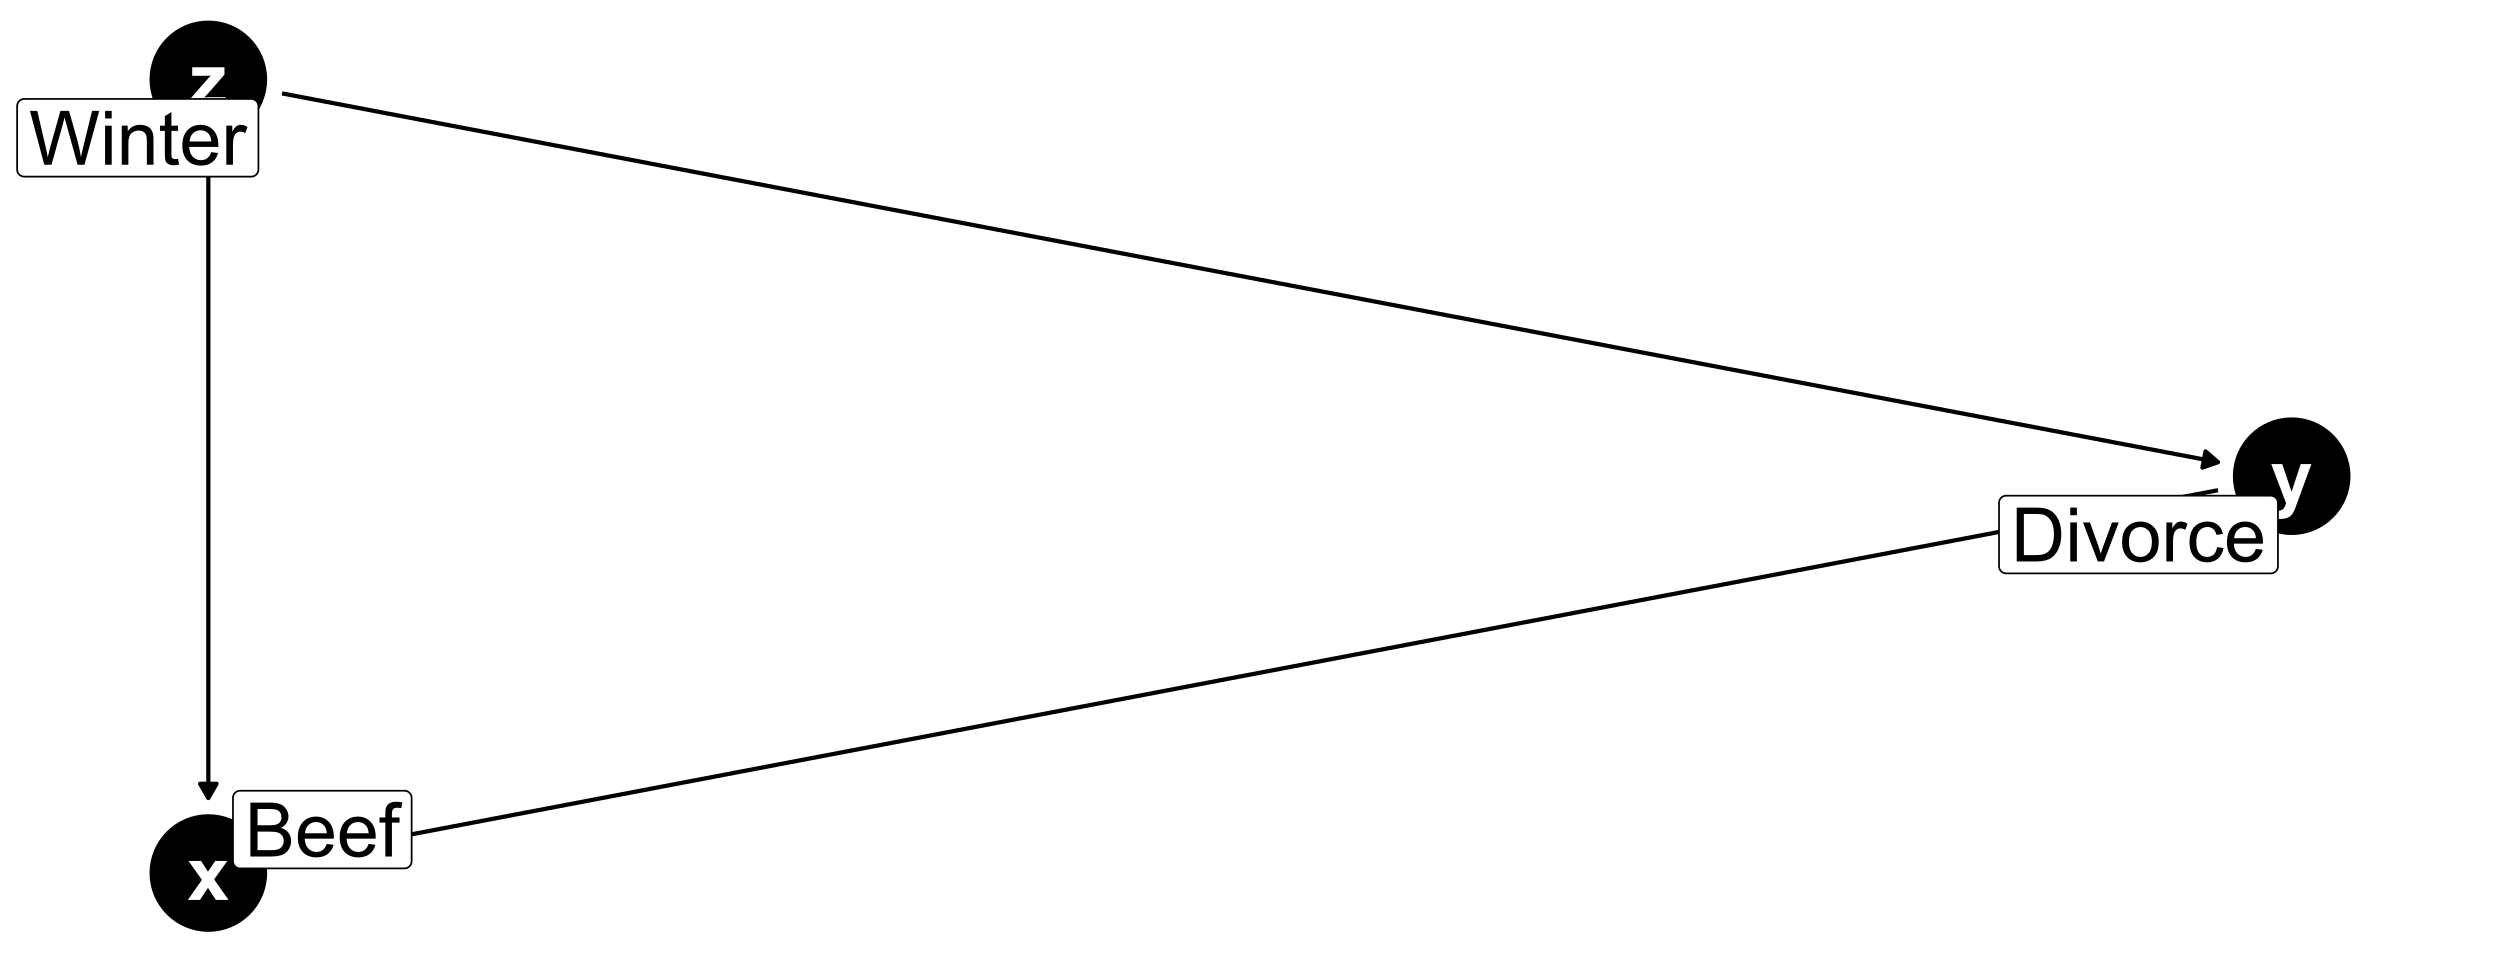
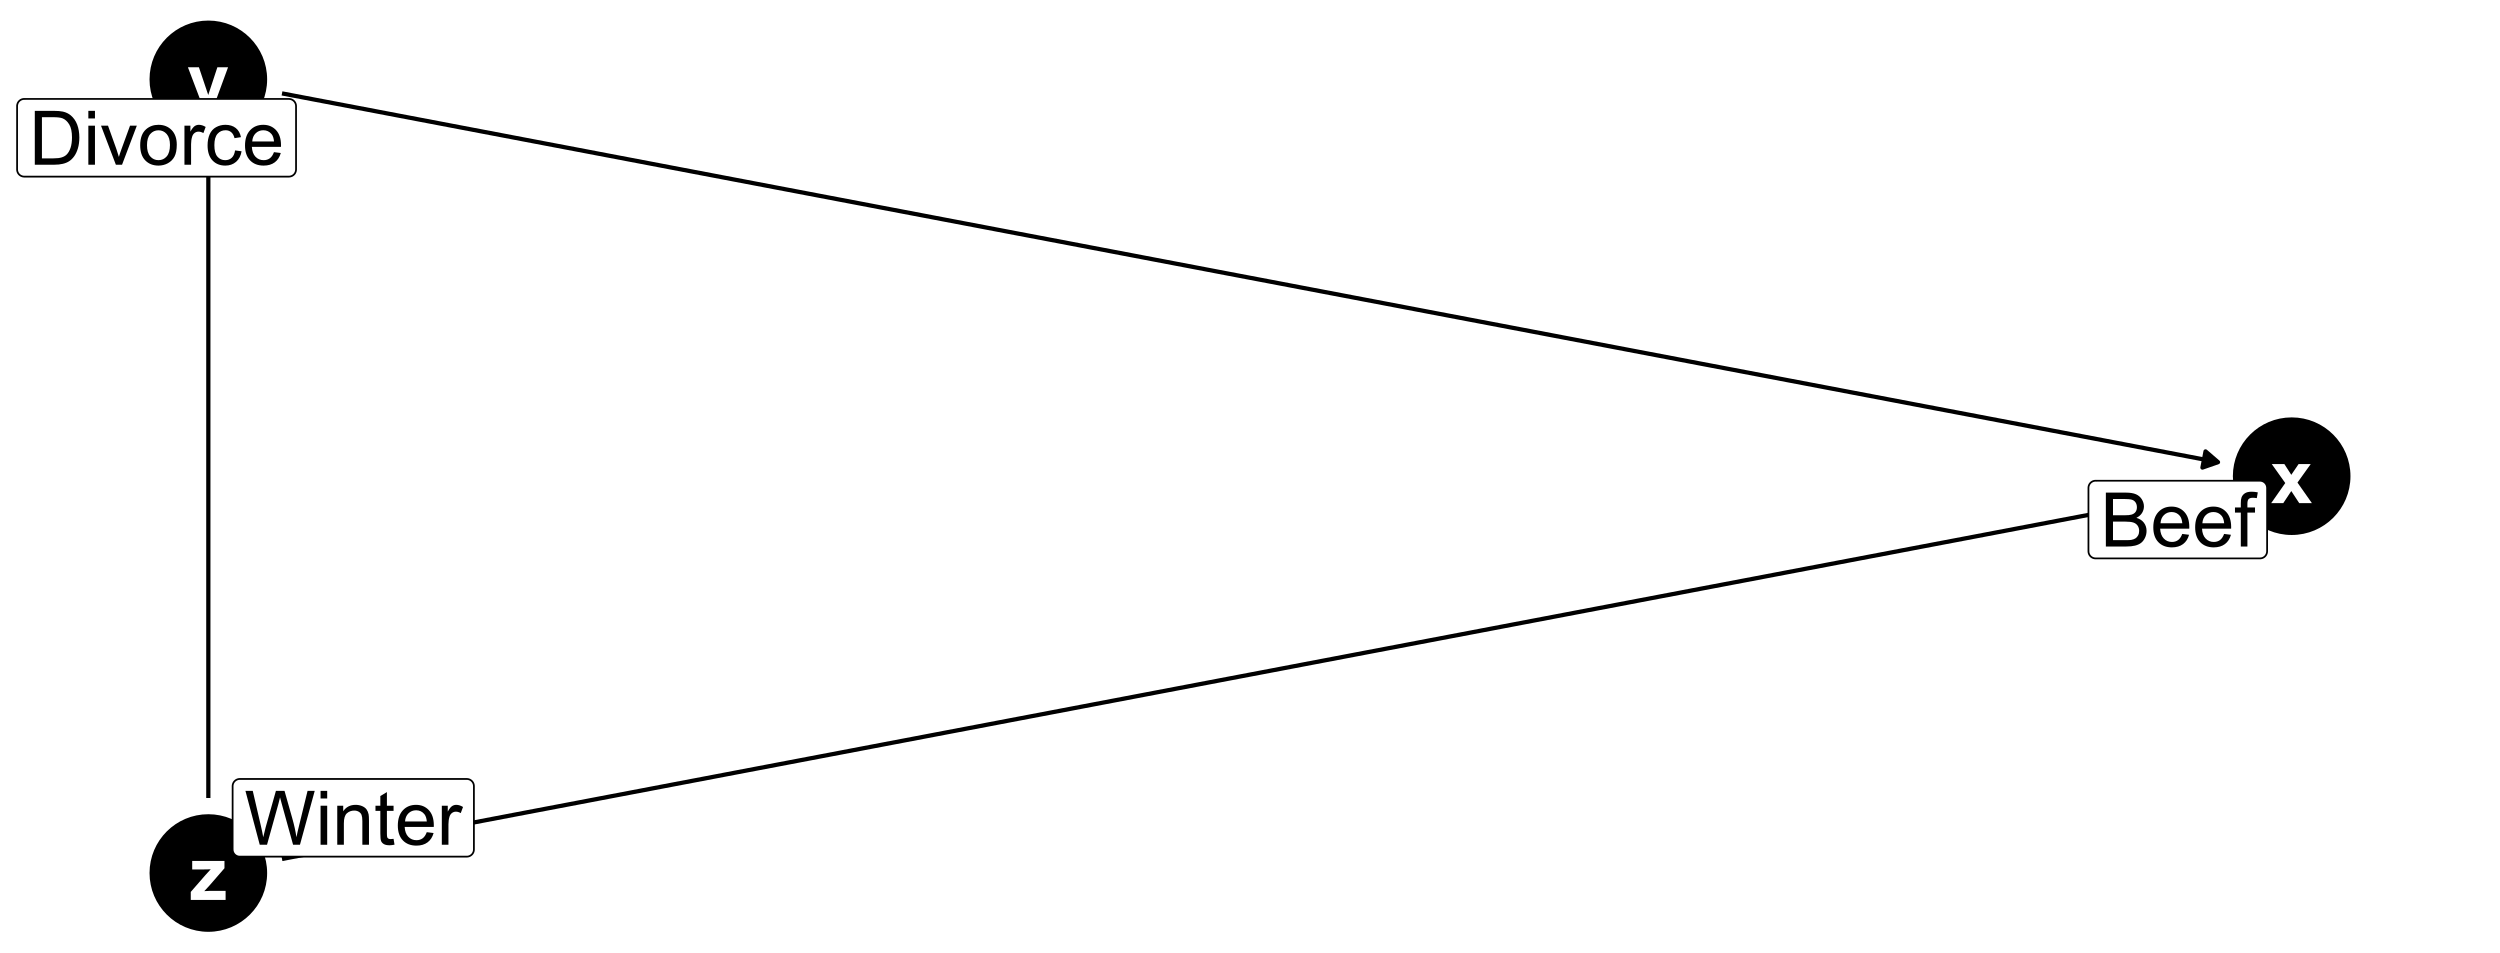
<svg xmlns="http://www.w3.org/2000/svg" xmlns:xlink="http://www.w3.org/1999/xlink" width="756pt" height="288pt" viewBox="0 0 756 288" version="1.1">
  <defs>
    <g>
      <symbol overflow="visible" id="glyph0-0">
        <path style="stroke:none;" d="M 2.844 0 L 2.844 -14.227 L 14.227 -14.227 L 14.227 0 Z M 3.199 -0.355 L 13.871 -0.355 L 13.871 -13.871 L 3.199 -13.871 Z M 3.199 -0.355 " />
      </symbol>
      <symbol overflow="visible" id="glyph0-1">
+         <path style="stroke:none;" d="M 0.133 0 L 4.391 -6.078 L 0.312 -11.805 L 4.125 -11.805 L 6.215 -8.559 L 8.414 -11.805 L 12.082 -11.805 L 8.082 -6.215 L 12.449 0 L 8.613 0 L 6.215 -3.656 L 3.789 0 Z M 0.133 0 " />
+       </symbol>
+       <symbol overflow="visible" id="glyph0-2">
        <path style="stroke:none;" d="M 0.156 -11.805 L 3.48 -11.805 L 6.301 -3.422 L 9.059 -11.805 L 12.293 -11.805 L 8.125 -0.445 L 7.379 1.613 C 7.102 2.297 6.84 2.824 6.594 3.188 C 6.344 3.551 6.059 3.844 5.738 4.074 C 5.414 4.297 5.02 4.473 4.551 4.602 C 4.078 4.723 3.547 4.785 2.957 4.789 C 2.352 4.785 1.762 4.723 1.188 4.602 L 0.91 2.156 C 1.395 2.25 1.836 2.297 2.234 2.301 C 2.957 2.297 3.496 2.082 3.844 1.66 C 4.191 1.23 4.457 0.691 4.645 0.035 Z M 0.156 -11.805 " />
      </symbol>
-       <symbol overflow="visible" id="glyph0-2">
+       <symbol overflow="visible" id="glyph0-3">
        <path style="stroke:none;" d="M 0.379 0 L 0.379 -2.434 L 4.801 -7.512 C 5.523 -8.34 6.062 -8.93 6.414 -9.281 C 6.047 -9.258 5.57 -9.242 4.98 -9.234 L 0.812 -9.215 L 0.812 -11.805 L 10.57 -11.805 L 10.57 -9.59 L 6.059 -4.391 L 4.469 -2.668 C 5.332 -2.715 5.867 -2.742 6.078 -2.746 L 10.914 -2.746 L 10.914 0 Z M 0.379 0 " />
-       </symbol>
-       <symbol overflow="visible" id="glyph0-3">
-         <path style="stroke:none;" d="M 0.133 0 L 4.391 -6.078 L 0.312 -11.805 L 4.125 -11.805 L 6.215 -8.559 L 8.414 -11.805 L 12.082 -11.805 L 8.082 -6.215 L 12.449 0 L 8.613 0 L 6.215 -3.656 L 3.789 0 Z M 0.133 0 " />
      </symbol>
      <symbol overflow="visible" id="glyph1-0">
        <path style="stroke:none;" d="M 2.844 0 L 2.844 -14.227 L 14.227 -14.227 L 14.227 0 Z M 3.199 -0.355 L 13.871 -0.355 L 13.871 -13.871 L 3.199 -13.871 Z M 3.199 -0.355 " />
      </symbol>
      <symbol overflow="visible" id="glyph1-1">
+         <path style="stroke:none;" d="M 1.668 0 L 1.668 -16.293 L 7.781 -16.293 C 9.023 -16.289 10.02 -16.125 10.773 -15.797 C 11.523 -15.469 12.113 -14.961 12.539 -14.277 C 12.965 -13.59 13.176 -12.871 13.18 -12.125 C 13.176 -11.426 12.988 -10.77 12.613 -10.156 C 12.234 -9.539 11.664 -9.043 10.902 -8.668 C 11.887 -8.375 12.645 -7.883 13.176 -7.188 C 13.703 -6.488 13.969 -5.668 13.973 -4.723 C 13.969 -3.957 13.809 -3.246 13.488 -2.594 C 13.164 -1.938 12.766 -1.434 12.293 -1.078 C 11.816 -0.719 11.219 -0.449 10.508 -0.27 C 9.789 -0.09 8.914 0 7.879 0 Z M 3.824 -9.445 L 7.348 -9.445 C 8.301 -9.445 8.984 -9.508 9.402 -9.637 C 9.949 -9.797 10.363 -10.066 10.641 -10.445 C 10.918 -10.824 11.055 -11.301 11.059 -11.871 C 11.055 -12.41 10.926 -12.883 10.668 -13.297 C 10.406 -13.703 10.035 -13.984 9.559 -14.141 C 9.074 -14.289 8.25 -14.367 7.078 -14.371 L 3.824 -14.371 Z M 3.824 -1.922 L 7.879 -1.922 C 8.574 -1.922 9.062 -1.945 9.348 -2 C 9.84 -2.086 10.258 -2.234 10.594 -2.445 C 10.926 -2.648 11.199 -2.953 11.414 -3.352 C 11.629 -3.746 11.734 -4.203 11.738 -4.723 C 11.734 -5.332 11.578 -5.859 11.27 -6.309 C 10.957 -6.754 10.527 -7.066 9.977 -7.25 C 9.422 -7.43 8.625 -7.523 7.59 -7.523 L 3.824 -7.523 Z M 3.824 -1.922 " />
+       </symbol>
+       <symbol overflow="visible" id="glyph1-2">
+         <path style="stroke:none;" d="M 9.582 -3.801 L 11.648 -3.547 C 11.32 -2.336 10.715 -1.398 9.836 -0.734 C 8.949 -0.066 7.824 0.262 6.457 0.266 C 4.73 0.262 3.359 -0.266 2.348 -1.328 C 1.336 -2.387 0.832 -3.879 0.832 -5.801 C 0.832 -7.785 1.344 -9.324 2.367 -10.426 C 3.391 -11.52 4.715 -12.07 6.348 -12.07 C 7.922 -12.07 9.211 -11.531 10.215 -10.457 C 11.211 -9.383 11.711 -7.871 11.715 -5.926 C 11.711 -5.801 11.707 -5.625 11.703 -5.391 L 2.902 -5.391 C 2.973 -4.094 3.34 -3.098 4 -2.41 C 4.66 -1.719 5.484 -1.375 6.469 -1.379 C 7.203 -1.375 7.828 -1.57 8.348 -1.957 C 8.863 -2.34 9.273 -2.953 9.582 -3.801 Z M 3.012 -7.035 L 9.602 -7.035 C 9.512 -8.023 9.262 -8.77 8.848 -9.27 C 8.207 -10.039 7.379 -10.422 6.367 -10.426 C 5.449 -10.422 4.676 -10.117 4.051 -9.504 C 3.422 -8.887 3.078 -8.062 3.012 -7.035 Z M 3.012 -7.035 " />
+       </symbol>
+       <symbol overflow="visible" id="glyph1-3">
+         <path style="stroke:none;" d="M 1.977 0 L 1.977 -10.246 L 0.211 -10.246 L 0.211 -11.805 L 1.977 -11.805 L 1.977 -13.059 C 1.973 -13.852 2.047 -14.441 2.191 -14.828 C 2.379 -15.344 2.715 -15.762 3.203 -16.086 C 3.688 -16.406 4.367 -16.57 5.246 -16.57 C 5.805 -16.57 6.43 -16.504 7.113 -16.371 L 6.812 -14.625 C 6.395 -14.699 6.004 -14.734 5.637 -14.738 C 5.027 -14.734 4.594 -14.605 4.344 -14.348 C 4.09 -14.086 3.965 -13.602 3.969 -12.895 L 3.969 -11.805 L 6.27 -11.805 L 6.27 -10.246 L 3.969 -10.246 L 3.969 0 Z M 1.977 0 " />
+       </symbol>
+       <symbol overflow="visible" id="glyph1-4">
        <path style="stroke:none;" d="M 1.758 0 L 1.758 -16.293 L 7.367 -16.293 C 8.633 -16.289 9.602 -16.211 10.27 -16.059 C 11.203 -15.844 12 -15.457 12.66 -14.895 C 13.516 -14.168 14.156 -13.238 14.586 -12.109 C 15.008 -10.977 15.223 -9.684 15.227 -8.234 C 15.223 -6.992 15.078 -5.898 14.793 -4.945 C 14.5 -3.988 14.129 -3.195 13.68 -2.57 C 13.227 -1.941 12.73 -1.449 12.195 -1.094 C 11.656 -0.73 11.008 -0.457 10.25 -0.277 C 9.488 -0.09 8.617 0 7.637 0 Z M 3.914 -1.922 L 7.391 -1.922 C 8.461 -1.922 9.305 -2.02 9.918 -2.223 C 10.527 -2.418 11.016 -2.699 11.383 -3.066 C 11.891 -3.574 12.289 -4.262 12.574 -5.129 C 12.859 -5.988 13 -7.035 13.004 -8.27 C 13 -9.969 12.723 -11.277 12.164 -12.195 C 11.602 -13.109 10.922 -13.727 10.125 -14.039 C 9.547 -14.258 8.617 -14.367 7.336 -14.371 L 3.914 -14.371 Z M 3.914 -1.922 " />
      </symbol>
-       <symbol overflow="visible" id="glyph1-2">
+       <symbol overflow="visible" id="glyph1-5">
        <path style="stroke:none;" d="M 1.512 -13.992 L 1.512 -16.293 L 3.512 -16.293 L 3.512 -13.992 Z M 1.512 0 L 1.512 -11.805 L 3.512 -11.805 L 3.512 0 Z M 1.512 0 " />
      </symbol>
-       <symbol overflow="visible" id="glyph1-3">
+       <symbol overflow="visible" id="glyph1-6">
        <path style="stroke:none;" d="M 4.777 0 L 0.289 -11.805 L 2.402 -11.805 L 4.934 -4.734 C 5.207 -3.969 5.457 -3.176 5.691 -2.355 C 5.863 -2.977 6.113 -3.723 6.434 -4.602 L 9.059 -11.805 L 11.113 -11.805 L 6.645 0 Z M 4.777 0 " />
      </symbol>
-       <symbol overflow="visible" id="glyph1-4">
+       <symbol overflow="visible" id="glyph1-7">
        <path style="stroke:none;" d="M 0.754 -5.902 C 0.75 -8.082 1.359 -9.703 2.578 -10.758 C 3.594 -11.633 4.828 -12.07 6.289 -12.07 C 7.91 -12.07 9.238 -11.535 10.27 -10.473 C 11.297 -9.406 11.812 -7.941 11.816 -6.07 C 11.812 -4.547 11.586 -3.352 11.133 -2.484 C 10.676 -1.613 10.012 -0.938 9.141 -0.457 C 8.27 0.023 7.316 0.262 6.289 0.266 C 4.633 0.262 3.297 -0.262 2.281 -1.32 C 1.258 -2.375 0.75 -3.902 0.754 -5.902 Z M 2.812 -5.902 C 2.812 -4.387 3.141 -3.254 3.801 -2.504 C 4.457 -1.75 5.285 -1.375 6.289 -1.379 C 7.281 -1.375 8.109 -1.754 8.77 -2.512 C 9.426 -3.266 9.754 -4.418 9.758 -5.969 C 9.754 -7.426 9.422 -8.531 8.762 -9.285 C 8.098 -10.035 7.273 -10.41 6.289 -10.414 C 5.285 -10.41 4.457 -10.035 3.801 -9.289 C 3.141 -8.539 2.812 -7.41 2.812 -5.902 Z M 2.812 -5.902 " />
      </symbol>
-       <symbol overflow="visible" id="glyph1-5">
+       <symbol overflow="visible" id="glyph1-8">
        <path style="stroke:none;" d="M 1.477 0 L 1.477 -11.805 L 3.277 -11.805 L 3.277 -10.016 C 3.734 -10.848 4.16 -11.398 4.551 -11.668 C 4.938 -11.934 5.367 -12.07 5.836 -12.07 C 6.508 -12.07 7.191 -11.855 7.891 -11.426 L 7.203 -9.57 C 6.711 -9.855 6.223 -10 5.734 -10.004 C 5.293 -10 4.898 -9.871 4.555 -9.609 C 4.203 -9.344 3.957 -8.977 3.812 -8.512 C 3.59 -7.797 3.48 -7.02 3.48 -6.18 L 3.48 0 Z M 1.477 0 " />
      </symbol>
-       <symbol overflow="visible" id="glyph1-6">
+       <symbol overflow="visible" id="glyph1-9">
        <path style="stroke:none;" d="M 9.203 -4.324 L 11.172 -4.066 C 10.953 -2.711 10.402 -1.648 9.52 -0.883 C 8.633 -0.117 7.547 0.262 6.258 0.266 C 4.641 0.262 3.34 -0.262 2.363 -1.316 C 1.379 -2.371 0.891 -3.883 0.891 -5.855 C 0.891 -7.129 1.102 -8.246 1.523 -9.203 C 1.945 -10.156 2.586 -10.871 3.449 -11.352 C 4.312 -11.828 5.254 -12.07 6.27 -12.07 C 7.551 -12.07 8.598 -11.746 9.414 -11.098 C 10.227 -10.449 10.75 -9.527 10.98 -8.336 L 9.035 -8.035 C 8.848 -8.824 8.52 -9.422 8.051 -9.824 C 7.582 -10.223 7.012 -10.422 6.348 -10.426 C 5.336 -10.422 4.52 -10.062 3.891 -9.34 C 3.258 -8.617 2.941 -7.473 2.945 -5.914 C 2.941 -4.324 3.246 -3.172 3.855 -2.457 C 4.465 -1.734 5.258 -1.375 6.234 -1.379 C 7.02 -1.375 7.676 -1.617 8.203 -2.102 C 8.727 -2.582 9.059 -3.324 9.203 -4.324 Z M 9.203 -4.324 " />
      </symbol>
-       <symbol overflow="visible" id="glyph1-7">
-         <path style="stroke:none;" d="M 9.582 -3.801 L 11.648 -3.547 C 11.32 -2.336 10.715 -1.398 9.836 -0.734 C 8.949 -0.066 7.824 0.262 6.457 0.266 C 4.73 0.262 3.359 -0.266 2.348 -1.328 C 1.336 -2.387 0.832 -3.879 0.832 -5.801 C 0.832 -7.785 1.344 -9.324 2.367 -10.426 C 3.391 -11.52 4.715 -12.07 6.348 -12.07 C 7.922 -12.07 9.211 -11.531 10.215 -10.457 C 11.211 -9.383 11.711 -7.871 11.715 -5.926 C 11.711 -5.801 11.707 -5.625 11.703 -5.391 L 2.902 -5.391 C 2.973 -4.094 3.34 -3.098 4 -2.41 C 4.66 -1.719 5.484 -1.375 6.469 -1.379 C 7.203 -1.375 7.828 -1.57 8.348 -1.957 C 8.863 -2.34 9.273 -2.953 9.582 -3.801 Z M 3.012 -7.035 L 9.602 -7.035 C 9.512 -8.023 9.262 -8.77 8.848 -9.27 C 8.207 -10.039 7.379 -10.422 6.367 -10.426 C 5.449 -10.422 4.676 -10.117 4.051 -9.504 C 3.422 -8.887 3.078 -8.062 3.012 -7.035 Z M 3.012 -7.035 " />
-       </symbol>
-       <symbol overflow="visible" id="glyph1-8">
+       <symbol overflow="visible" id="glyph1-10">
        <path style="stroke:none;" d="M 4.602 0 L 0.277 -16.293 L 2.488 -16.293 L 4.969 -5.613 C 5.234 -4.492 5.461 -3.379 5.656 -2.277 C 6.07 -4.016 6.316 -5.02 6.391 -5.289 L 9.492 -16.293 L 12.094 -16.293 L 14.426 -8.047 C 15.012 -6 15.434 -4.078 15.695 -2.277 C 15.898 -3.305 16.168 -4.488 16.504 -5.824 L 19.062 -16.293 L 21.227 -16.293 L 16.762 0 L 14.684 0 L 11.246 -12.414 C 10.953 -13.449 10.785 -14.086 10.738 -14.328 C 10.562 -13.574 10.402 -12.938 10.258 -12.414 L 6.801 0 Z M 4.602 0 " />
      </symbol>
-       <symbol overflow="visible" id="glyph1-9">
+       <symbol overflow="visible" id="glyph1-11">
        <path style="stroke:none;" d="M 1.5 0 L 1.5 -11.805 L 3.301 -11.805 L 3.301 -10.125 C 4.164 -11.422 5.418 -12.07 7.059 -12.07 C 7.766 -12.07 8.418 -11.941 9.02 -11.688 C 9.613 -11.43 10.062 -11.094 10.359 -10.68 C 10.656 -10.262 10.863 -9.77 10.98 -9.203 C 11.055 -8.832 11.09 -8.184 11.094 -7.258 L 11.094 0 L 9.09 0 L 9.09 -7.18 C 9.086 -7.992 9.008 -8.602 8.855 -9.008 C 8.699 -9.406 8.426 -9.73 8.027 -9.973 C 7.629 -10.215 7.164 -10.336 6.637 -10.336 C 5.781 -10.336 5.043 -10.062 4.426 -9.523 C 3.805 -8.98 3.496 -7.957 3.5 -6.445 L 3.5 0 Z M 1.5 0 " />
      </symbol>
-       <symbol overflow="visible" id="glyph1-10">
+       <symbol overflow="visible" id="glyph1-12">
        <path style="stroke:none;" d="M 5.867 -1.789 L 6.156 -0.023 C 5.59 0.094 5.086 0.152 4.645 0.156 C 3.914 0.152 3.352 0.039 2.953 -0.188 C 2.555 -0.418 2.273 -0.719 2.109 -1.094 C 1.945 -1.465 1.863 -2.254 1.867 -3.457 L 1.867 -10.246 L 0.398 -10.246 L 0.398 -11.805 L 1.867 -11.805 L 1.867 -14.727 L 3.855 -15.926 L 3.855 -11.805 L 5.867 -11.805 L 5.867 -10.246 L 3.855 -10.246 L 3.855 -3.344 C 3.855 -2.77 3.891 -2.402 3.961 -2.242 C 4.031 -2.078 4.145 -1.949 4.305 -1.855 C 4.465 -1.758 4.695 -1.711 4.992 -1.711 C 5.211 -1.711 5.5 -1.734 5.867 -1.789 Z M 5.867 -1.789 " />
-       </symbol>
-       <symbol overflow="visible" id="glyph1-11">
-         <path style="stroke:none;" d="M 1.668 0 L 1.668 -16.293 L 7.781 -16.293 C 9.023 -16.289 10.02 -16.125 10.773 -15.797 C 11.523 -15.469 12.113 -14.961 12.539 -14.277 C 12.965 -13.59 13.176 -12.871 13.18 -12.125 C 13.176 -11.426 12.988 -10.77 12.613 -10.156 C 12.234 -9.539 11.664 -9.043 10.902 -8.668 C 11.887 -8.375 12.645 -7.883 13.176 -7.188 C 13.703 -6.488 13.969 -5.668 13.973 -4.723 C 13.969 -3.957 13.809 -3.246 13.488 -2.594 C 13.164 -1.938 12.766 -1.434 12.293 -1.078 C 11.816 -0.719 11.219 -0.449 10.508 -0.27 C 9.789 -0.09 8.914 0 7.879 0 Z M 3.824 -9.445 L 7.348 -9.445 C 8.301 -9.445 8.984 -9.508 9.402 -9.637 C 9.949 -9.797 10.363 -10.066 10.641 -10.445 C 10.918 -10.824 11.055 -11.301 11.059 -11.871 C 11.055 -12.41 10.926 -12.883 10.668 -13.297 C 10.406 -13.703 10.035 -13.984 9.559 -14.141 C 9.074 -14.289 8.25 -14.367 7.078 -14.371 L 3.824 -14.371 Z M 3.824 -1.922 L 7.879 -1.922 C 8.574 -1.922 9.062 -1.945 9.348 -2 C 9.84 -2.086 10.258 -2.234 10.594 -2.445 C 10.926 -2.648 11.199 -2.953 11.414 -3.352 C 11.629 -3.746 11.734 -4.203 11.738 -4.723 C 11.734 -5.332 11.578 -5.859 11.27 -6.309 C 10.957 -6.754 10.527 -7.066 9.977 -7.25 C 9.422 -7.43 8.625 -7.523 7.59 -7.523 L 3.824 -7.523 Z M 3.824 -1.922 " />
-       </symbol>
-       <symbol overflow="visible" id="glyph1-12">
-         <path style="stroke:none;" d="M 1.977 0 L 1.977 -10.246 L 0.211 -10.246 L 0.211 -11.805 L 1.977 -11.805 L 1.977 -13.059 C 1.973 -13.852 2.047 -14.441 2.191 -14.828 C 2.379 -15.344 2.715 -15.762 3.203 -16.086 C 3.688 -16.406 4.367 -16.57 5.246 -16.57 C 5.805 -16.57 6.43 -16.504 7.113 -16.371 L 6.812 -14.625 C 6.395 -14.699 6.004 -14.734 5.637 -14.738 C 5.027 -14.734 4.594 -14.605 4.344 -14.348 C 4.09 -14.086 3.965 -13.602 3.969 -12.895 L 3.969 -11.805 L 6.27 -11.805 L 6.27 -10.246 L 3.969 -10.246 L 3.969 0 Z M 1.977 0 " />
      </symbol>
    </g>
  </defs>
  <g id="surface89">
    <rect x="0" y="0" width="756" height="288" style="fill:rgb(100%,100%,100%);fill-opacity:1;stroke:none;" />
-     <path style="fill:none;stroke-width:1.28;stroke-linecap:butt;stroke-linejoin:round;stroke:rgb(0%,0%,0%);stroke-opacity:1;stroke-miterlimit:1;" d="M 670.723 148.242 L 667.547 148.848 L 661.184 150.062 L 654.816 151.273 L 642.09 153.695 L 635.727 154.91 L 623 157.332 L 616.637 158.547 L 603.91 160.969 L 597.547 162.184 L 591.184 163.395 L 584.816 164.605 L 578.453 165.816 L 572.09 167.031 L 559.363 169.453 L 553 170.668 L 540.273 173.09 L 533.91 174.305 L 521.184 176.727 L 514.816 177.938 L 508.453 179.152 L 495.727 181.574 L 489.363 182.789 L 476.637 185.211 L 470.273 186.426 L 457.547 188.848 L 451.184 190.062 L 444.816 191.273 L 432.09 193.695 L 425.727 194.91 L 413 197.332 L 406.637 198.547 L 393.91 200.969 L 387.547 202.184 L 381.184 203.395 L 374.816 204.605 L 368.453 205.816 L 362.09 207.031 L 349.363 209.453 L 343 210.668 L 330.273 213.09 L 323.91 214.305 L 311.184 216.727 L 304.816 217.938 L 298.453 219.152 L 285.727 221.574 L 279.363 222.789 L 266.637 225.211 L 260.273 226.426 L 247.547 228.848 L 241.184 230.062 L 234.816 231.273 L 222.09 233.695 L 215.727 234.91 L 203 237.332 L 196.637 238.547 L 183.91 240.969 L 177.547 242.184 L 171.184 243.395 L 164.816 244.605 L 158.453 245.816 L 152.09 247.031 L 139.363 249.453 L 133 250.668 L 120.273 253.09 L 113.91 254.305 L 101.184 256.727 L 94.816 257.938 L 88.453 259.152 L 85.277 259.758 " />
-     <path style="fill-rule:nonzero;fill:rgb(0%,0%,0%);fill-opacity:1;stroke-width:1.28;stroke-linecap:butt;stroke-linejoin:round;stroke:rgb(0%,0%,0%);stroke-opacity:1;stroke-miterlimit:1;" d="M 89.047 256.504 L 85.277 259.758 L 89.98 261.395 Z M 89.047 256.504 " />
-     <path style="fill:none;stroke-width:1.28;stroke-linecap:butt;stroke-linejoin:round;stroke:rgb(0%,0%,0%);stroke-opacity:1;stroke-miterlimit:1;" d="M 63 46.676 L 63 241.324 " />
-     <path style="fill-rule:nonzero;fill:rgb(0%,0%,0%);fill-opacity:1;stroke-width:1.28;stroke-linecap:butt;stroke-linejoin:round;stroke:rgb(0%,0%,0%);stroke-opacity:1;stroke-miterlimit:1;" d="M 60.508 237.008 L 63 241.324 L 65.492 237.008 Z M 60.508 237.008 " />
    <path style="fill:none;stroke-width:1.28;stroke-linecap:butt;stroke-linejoin:round;stroke:rgb(0%,0%,0%);stroke-opacity:1;stroke-miterlimit:1;" d="M 85.277 28.242 L 88.453 28.848 L 94.816 30.062 L 101.184 31.273 L 113.91 33.695 L 120.273 34.91 L 133 37.332 L 139.363 38.547 L 152.09 40.969 L 158.453 42.184 L 164.816 43.395 L 171.184 44.605 L 177.547 45.816 L 183.91 47.031 L 196.637 49.453 L 203 50.668 L 215.727 53.09 L 222.09 54.305 L 234.816 56.727 L 241.184 57.938 L 247.547 59.152 L 260.273 61.574 L 266.637 62.789 L 279.363 65.211 L 285.727 66.426 L 298.453 68.848 L 304.816 70.062 L 311.184 71.273 L 323.91 73.695 L 330.273 74.91 L 343 77.332 L 349.363 78.547 L 362.09 80.969 L 368.453 82.184 L 374.816 83.395 L 381.184 84.605 L 387.547 85.816 L 393.91 87.031 L 406.637 89.453 L 413 90.668 L 425.727 93.09 L 432.09 94.305 L 444.816 96.727 L 451.184 97.938 L 457.547 99.152 L 470.273 101.574 L 476.637 102.789 L 489.363 105.211 L 495.727 106.426 L 508.453 108.848 L 514.816 110.062 L 521.184 111.273 L 533.91 113.695 L 540.273 114.91 L 553 117.332 L 559.363 118.547 L 572.09 120.969 L 578.453 122.184 L 584.816 123.395 L 591.184 124.605 L 597.547 125.816 L 603.91 127.031 L 616.637 129.453 L 623 130.668 L 635.727 133.09 L 642.09 134.305 L 654.816 136.727 L 661.184 137.938 L 667.547 139.152 L 670.723 139.758 " />
    <path style="fill-rule:nonzero;fill:rgb(0%,0%,0%);fill-opacity:1;stroke-width:1.28;stroke-linecap:butt;stroke-linejoin:round;stroke:rgb(0%,0%,0%);stroke-opacity:1;stroke-miterlimit:1;" d="M 666.02 141.395 L 670.723 139.758 L 666.953 136.504 Z M 666.02 141.395 " />
+     <path style="fill:none;stroke-width:1.28;stroke-linecap:butt;stroke-linejoin:round;stroke:rgb(0%,0%,0%);stroke-opacity:1;stroke-miterlimit:1;" d="M 85.277 259.758 L 88.453 259.152 L 94.816 257.938 L 101.184 256.727 L 113.91 254.305 L 120.273 253.09 L 133 250.668 L 139.363 249.453 L 152.09 247.031 L 158.453 245.816 L 164.816 244.605 L 171.184 243.395 L 177.547 242.184 L 183.91 240.969 L 196.637 238.547 L 203 237.332 L 215.727 234.91 L 222.09 233.695 L 234.816 231.273 L 241.184 230.062 L 247.547 228.848 L 260.273 226.426 L 266.637 225.211 L 279.363 222.789 L 285.727 221.574 L 298.453 219.152 L 304.816 217.938 L 311.184 216.727 L 323.91 214.305 L 330.273 213.09 L 343 210.668 L 349.363 209.453 L 362.09 207.031 L 368.453 205.816 L 374.816 204.605 L 381.184 203.395 L 387.547 202.184 L 393.91 200.969 L 406.637 198.547 L 413 197.332 L 425.727 194.91 L 432.09 193.695 L 444.816 191.273 L 451.184 190.062 L 457.547 188.848 L 470.273 186.426 L 476.637 185.211 L 489.363 182.789 L 495.727 181.574 L 508.453 179.152 L 514.816 177.938 L 521.184 176.727 L 533.91 174.305 L 540.273 173.09 L 553 170.668 L 559.363 169.453 L 572.09 167.031 L 578.453 165.816 L 584.816 164.605 L 591.184 163.395 L 597.547 162.184 L 603.91 160.969 L 616.637 158.547 L 623 157.332 L 635.727 154.91 L 642.09 153.695 L 654.816 151.273 L 661.184 150.062 L 667.547 148.848 L 670.723 148.242 " />
+     <path style="fill-rule:nonzero;fill:rgb(0%,0%,0%);fill-opacity:1;stroke-width:1.28;stroke-linecap:butt;stroke-linejoin:round;stroke:rgb(0%,0%,0%);stroke-opacity:1;stroke-miterlimit:1;" d="M 666.953 151.496 L 670.723 148.242 L 666.02 146.605 Z M 666.953 151.496 " />
+     <path style="fill:none;stroke-width:1.28;stroke-linecap:butt;stroke-linejoin:round;stroke:rgb(0%,0%,0%);stroke-opacity:1;stroke-miterlimit:1;" d="M 63 241.324 L 63 46.676 " />
+     <path style="fill-rule:nonzero;fill:rgb(0%,0%,0%);fill-opacity:1;stroke-width:1.28;stroke-linecap:butt;stroke-linejoin:round;stroke:rgb(0%,0%,0%);stroke-opacity:1;stroke-miterlimit:1;" d="M 65.492 50.992 L 63 46.676 L 60.508 50.992 Z M 65.492 50.992 " />
    <path style="fill-rule:nonzero;fill:rgb(0%,0%,0%);fill-opacity:1;stroke-width:0.709;stroke-linecap:round;stroke-linejoin:round;stroke:rgb(0%,0%,0%);stroke-opacity:1;stroke-miterlimit:10;" d="M 710.426 144 C 710.426 153.625 702.625 161.426 693 161.426 C 683.375 161.426 675.574 153.625 675.574 144 C 675.574 134.375 683.375 126.574 693 126.574 C 702.625 126.574 710.426 134.375 710.426 144 " />
    <path style="fill-rule:nonzero;fill:rgb(0%,0%,0%);fill-opacity:1;stroke-width:0.709;stroke-linecap:round;stroke-linejoin:round;stroke:rgb(0%,0%,0%);stroke-opacity:1;stroke-miterlimit:10;" d="M 80.426 24 C 80.426 33.625 72.625 41.426 63 41.426 C 53.375 41.426 45.574 33.625 45.574 24 C 45.574 14.375 53.375 6.574 63 6.574 C 72.625 6.574 80.426 14.375 80.426 24 " />
    <path style="fill-rule:nonzero;fill:rgb(0%,0%,0%);fill-opacity:1;stroke-width:0.709;stroke-linecap:round;stroke-linejoin:round;stroke:rgb(0%,0%,0%);stroke-opacity:1;stroke-miterlimit:10;" d="M 80.426 264 C 80.426 273.625 72.625 281.426 63 281.426 C 53.375 281.426 45.574 273.625 45.574 264 C 45.574 254.375 53.375 246.574 63 246.574 C 72.625 246.574 80.426 254.375 80.426 264 " />
    <g style="fill:rgb(100%,100%,100%);fill-opacity:1;">
      <use xlink:href="#glyph0-1" x="686.672" y="152.148" />
    </g>
    <g style="fill:rgb(100%,100%,100%);fill-opacity:1;">
-       <use xlink:href="#glyph0-2" x="57.309" y="32.148" />
+       <use xlink:href="#glyph0-2" x="56.672" y="32.148" />
    </g>
    <g style="fill:rgb(100%,100%,100%);fill-opacity:1;">
-       <use xlink:href="#glyph0-3" x="56.672" y="272.148" />
+       <use xlink:href="#glyph0-3" x="57.309" y="272.148" />
    </g>
-     <path style="fill-rule:nonzero;fill:rgb(100%,100%,100%);fill-opacity:1;stroke-width:0.533;stroke-linecap:round;stroke-linejoin:round;stroke:rgb(0%,0%,0%);stroke-opacity:1;stroke-miterlimit:10;" d="M 606.66 173.391 L 686.695 173.391 L 686.609 173.387 L 686.957 173.375 L 687.297 173.305 L 687.621 173.18 L 687.922 173.008 L 688.191 172.785 L 688.422 172.527 L 688.609 172.234 L 688.746 171.914 L 688.828 171.574 L 688.855 171.23 L 688.855 152.055 L 688.828 151.711 L 688.746 151.371 L 688.609 151.051 L 688.422 150.758 L 688.191 150.496 L 687.922 150.277 L 687.621 150.105 L 687.297 149.98 L 686.957 149.91 L 686.695 149.895 L 606.66 149.895 L 606.922 149.91 L 606.574 149.898 L 606.23 149.938 L 605.895 150.035 L 605.582 150.184 L 605.293 150.383 L 605.043 150.625 L 604.836 150.902 L 604.672 151.207 L 604.562 151.539 L 604.508 151.883 L 604.5 152.055 L 604.5 171.23 L 604.508 171.055 L 604.508 171.402 L 604.562 171.746 L 604.672 172.074 L 604.836 172.383 L 605.043 172.66 L 605.293 172.902 L 605.582 173.102 L 605.895 173.25 L 606.23 173.344 L 606.574 173.387 Z M 606.66 173.391 " />
+     <path style="fill-rule:nonzero;fill:rgb(100%,100%,100%);fill-opacity:1;stroke-width:0.533;stroke-linecap:round;stroke-linejoin:round;stroke:rgb(0%,0%,0%);stroke-opacity:1;stroke-miterlimit:10;" d="M 633.707 168.863 L 683.414 168.863 L 683.324 168.859 L 683.672 168.848 L 684.016 168.777 L 684.34 168.656 L 684.641 168.48 L 684.91 168.262 L 685.141 168 L 685.324 167.707 L 685.461 167.387 L 685.543 167.051 L 685.574 166.703 L 685.574 147.531 L 685.543 147.184 L 685.461 146.844 L 685.324 146.527 L 685.141 146.23 L 684.91 145.973 L 684.641 145.75 L 684.34 145.578 L 684.016 145.453 L 683.672 145.387 L 683.414 145.371 L 633.707 145.371 L 633.969 145.387 L 633.621 145.371 L 633.277 145.414 L 632.941 145.508 L 632.629 145.66 L 632.344 145.855 L 632.09 146.098 L 631.883 146.375 L 631.723 146.684 L 631.609 147.012 L 631.555 147.355 L 631.547 147.531 L 631.547 166.703 L 631.555 166.527 L 631.555 166.875 L 631.609 167.219 L 631.723 167.551 L 631.883 167.855 L 632.09 168.137 L 632.344 168.375 L 632.629 168.574 L 632.941 168.723 L 633.277 168.82 L 633.621 168.859 Z M 633.707 168.863 " />
    <g style="fill:rgb(0%,0%,0%);fill-opacity:1;">
-       <use xlink:href="#glyph1-1" x="608.102" y="169.789" />
-       <use xlink:href="#glyph1-2" x="624.54" y="169.789" />
-       <use xlink:href="#glyph1-3" x="629.597" y="169.789" />
-       <use xlink:href="#glyph1-4" x="640.978" y="169.789" />
-       <use xlink:href="#glyph1-5" x="653.637" y="169.789" />
-       <use xlink:href="#glyph1-6" x="661.217" y="169.789" />
-       <use xlink:href="#glyph1-7" x="672.598" y="169.789" />
+       <use xlink:href="#glyph1-1" x="635.145" y="165.262" />
+       <use xlink:href="#glyph1-2" x="650.327" y="165.262" />
+       <use xlink:href="#glyph1-2" x="662.986" y="165.262" />
+       <use xlink:href="#glyph1-3" x="675.645" y="165.262" />
    </g>
-     <path style="fill-rule:nonzero;fill:rgb(100%,100%,100%);fill-opacity:1;stroke-width:0.533;stroke-linecap:round;stroke-linejoin:round;stroke:rgb(0%,0%,0%);stroke-opacity:1;stroke-miterlimit:10;" d="M 7.34 53.414 L 75.984 53.414 L 75.898 53.414 L 76.246 53.398 L 76.586 53.328 L 76.91 53.207 L 77.211 53.031 L 77.48 52.812 L 77.711 52.551 L 77.898 52.258 L 78.035 51.938 L 78.117 51.602 L 78.145 51.254 L 78.145 32.082 L 78.117 31.734 L 78.035 31.398 L 77.898 31.078 L 77.711 30.785 L 77.48 30.523 L 77.211 30.305 L 76.91 30.129 L 76.586 30.008 L 76.246 29.938 L 75.984 29.922 L 7.34 29.922 L 7.602 29.938 L 7.254 29.922 L 6.91 29.965 L 6.574 30.062 L 6.262 30.211 L 5.977 30.406 L 5.727 30.648 L 5.516 30.926 L 5.355 31.234 L 5.246 31.562 L 5.188 31.906 L 5.18 32.082 L 5.18 51.254 L 5.188 51.082 L 5.188 51.43 L 5.246 51.773 L 5.355 52.102 L 5.516 52.41 L 5.727 52.688 L 5.977 52.93 L 6.262 53.125 L 6.574 53.273 L 6.91 53.371 L 7.254 53.414 Z M 7.34 53.414 " />
+     <path style="fill-rule:nonzero;fill:rgb(100%,100%,100%);fill-opacity:1;stroke-width:0.533;stroke-linecap:round;stroke-linejoin:round;stroke:rgb(0%,0%,0%);stroke-opacity:1;stroke-miterlimit:10;" d="M 7.324 53.41 L 87.363 53.41 L 87.273 53.41 L 87.621 53.395 L 87.965 53.324 L 88.289 53.203 L 88.59 53.027 L 88.859 52.809 L 89.09 52.551 L 89.273 52.254 L 89.41 51.934 L 89.492 51.598 L 89.523 51.25 L 89.523 32.078 L 89.492 31.73 L 89.41 31.395 L 89.273 31.074 L 89.09 30.781 L 88.859 30.52 L 88.59 30.301 L 88.289 30.125 L 87.965 30.004 L 87.621 29.934 L 87.363 29.918 L 7.324 29.918 L 7.586 29.934 L 7.238 29.918 L 6.895 29.961 L 6.559 30.059 L 6.246 30.207 L 5.961 30.406 L 5.711 30.645 L 5.5 30.922 L 5.34 31.23 L 5.23 31.562 L 5.172 31.902 L 5.168 32.078 L 5.168 51.25 L 5.172 51.078 L 5.172 51.426 L 5.23 51.77 L 5.34 52.098 L 5.5 52.406 L 5.711 52.684 L 5.961 52.926 L 6.246 53.121 L 6.559 53.27 L 6.895 53.367 L 7.238 53.41 Z M 7.324 53.41 " />
    <g style="fill:rgb(0%,0%,0%);fill-opacity:1;">
-       <use xlink:href="#glyph1-8" x="8.781" y="49.816" />
-       <use xlink:href="#glyph1-2" x="30.265" y="49.816" />
-       <use xlink:href="#glyph1-9" x="35.322" y="49.816" />
-       <use xlink:href="#glyph1-10" x="47.982" y="49.816" />
-       <use xlink:href="#glyph1-7" x="54.306" y="49.816" />
-       <use xlink:href="#glyph1-5" x="66.965" y="49.816" />
+       <use xlink:href="#glyph1-4" x="8.766" y="49.812" />
+       <use xlink:href="#glyph1-5" x="25.204" y="49.812" />
+       <use xlink:href="#glyph1-6" x="30.261" y="49.812" />
+       <use xlink:href="#glyph1-7" x="41.642" y="49.812" />
+       <use xlink:href="#glyph1-8" x="54.301" y="49.812" />
+       <use xlink:href="#glyph1-9" x="61.881" y="49.812" />
+       <use xlink:href="#glyph1-2" x="73.262" y="49.812" />
    </g>
-     <path style="fill-rule:nonzero;fill:rgb(100%,100%,100%);fill-opacity:1;stroke-width:0.533;stroke-linecap:round;stroke-linejoin:round;stroke:rgb(0%,0%,0%);stroke-opacity:1;stroke-miterlimit:10;" d="M 72.613 262.609 L 122.316 262.609 L 122.23 262.605 L 122.578 262.594 L 122.918 262.523 L 123.242 262.398 L 123.543 262.227 L 123.812 262.008 L 124.043 261.746 L 124.23 261.453 L 124.363 261.133 L 124.449 260.797 L 124.477 260.449 L 124.477 241.273 L 124.449 240.93 L 124.363 240.59 L 124.23 240.27 L 124.043 239.977 L 123.812 239.719 L 123.543 239.496 L 123.242 239.324 L 122.918 239.199 L 122.578 239.129 L 122.316 239.113 L 72.613 239.113 L 72.871 239.129 L 72.523 239.117 L 72.18 239.16 L 71.844 239.254 L 71.531 239.402 L 71.246 239.602 L 70.996 239.844 L 70.785 240.121 L 70.625 240.43 L 70.516 240.758 L 70.457 241.102 L 70.453 241.273 L 70.453 260.449 L 70.457 260.273 L 70.457 260.621 L 70.516 260.965 L 70.625 261.297 L 70.785 261.602 L 70.996 261.879 L 71.246 262.121 L 71.531 262.32 L 71.844 262.469 L 72.18 262.566 L 72.523 262.605 Z M 72.613 262.609 " />
+     <path style="fill-rule:nonzero;fill:rgb(100%,100%,100%);fill-opacity:1;stroke-width:0.533;stroke-linecap:round;stroke-linejoin:round;stroke:rgb(0%,0%,0%);stroke-opacity:1;stroke-miterlimit:10;" d="M 72.504 259.051 L 141.148 259.051 L 141.062 259.051 L 141.41 259.035 L 141.75 258.965 L 142.074 258.844 L 142.375 258.668 L 142.645 258.449 L 142.875 258.191 L 143.062 257.895 L 143.199 257.574 L 143.281 257.238 L 143.309 256.891 L 143.309 237.719 L 143.281 237.371 L 143.199 237.035 L 143.062 236.715 L 142.875 236.422 L 142.645 236.16 L 142.375 235.941 L 142.074 235.766 L 141.75 235.645 L 141.41 235.574 L 141.148 235.559 L 72.504 235.559 L 72.766 235.574 L 72.418 235.559 L 72.074 235.602 L 71.738 235.699 L 71.426 235.848 L 71.141 236.047 L 70.887 236.285 L 70.68 236.562 L 70.52 236.871 L 70.406 237.203 L 70.352 237.543 L 70.344 237.719 L 70.344 256.891 L 70.352 256.719 L 70.352 257.066 L 70.406 257.41 L 70.52 257.738 L 70.68 258.047 L 70.887 258.324 L 71.141 258.566 L 71.426 258.762 L 71.738 258.91 L 72.074 259.008 L 72.418 259.051 Z M 72.504 259.051 " />
    <g style="fill:rgb(0%,0%,0%);fill-opacity:1;">
-       <use xlink:href="#glyph1-11" x="74.051" y="259.008" />
-       <use xlink:href="#glyph1-7" x="89.233" y="259.008" />
-       <use xlink:href="#glyph1-7" x="101.892" y="259.008" />
-       <use xlink:href="#glyph1-12" x="114.552" y="259.008" />
+       <use xlink:href="#glyph1-10" x="73.945" y="255.453" />
+       <use xlink:href="#glyph1-5" x="95.429" y="255.453" />
+       <use xlink:href="#glyph1-11" x="100.486" y="255.453" />
+       <use xlink:href="#glyph1-12" x="113.146" y="255.453" />
+       <use xlink:href="#glyph1-2" x="119.47" y="255.453" />
+       <use xlink:href="#glyph1-8" x="132.129" y="255.453" />
    </g>
  </g>
</svg>
